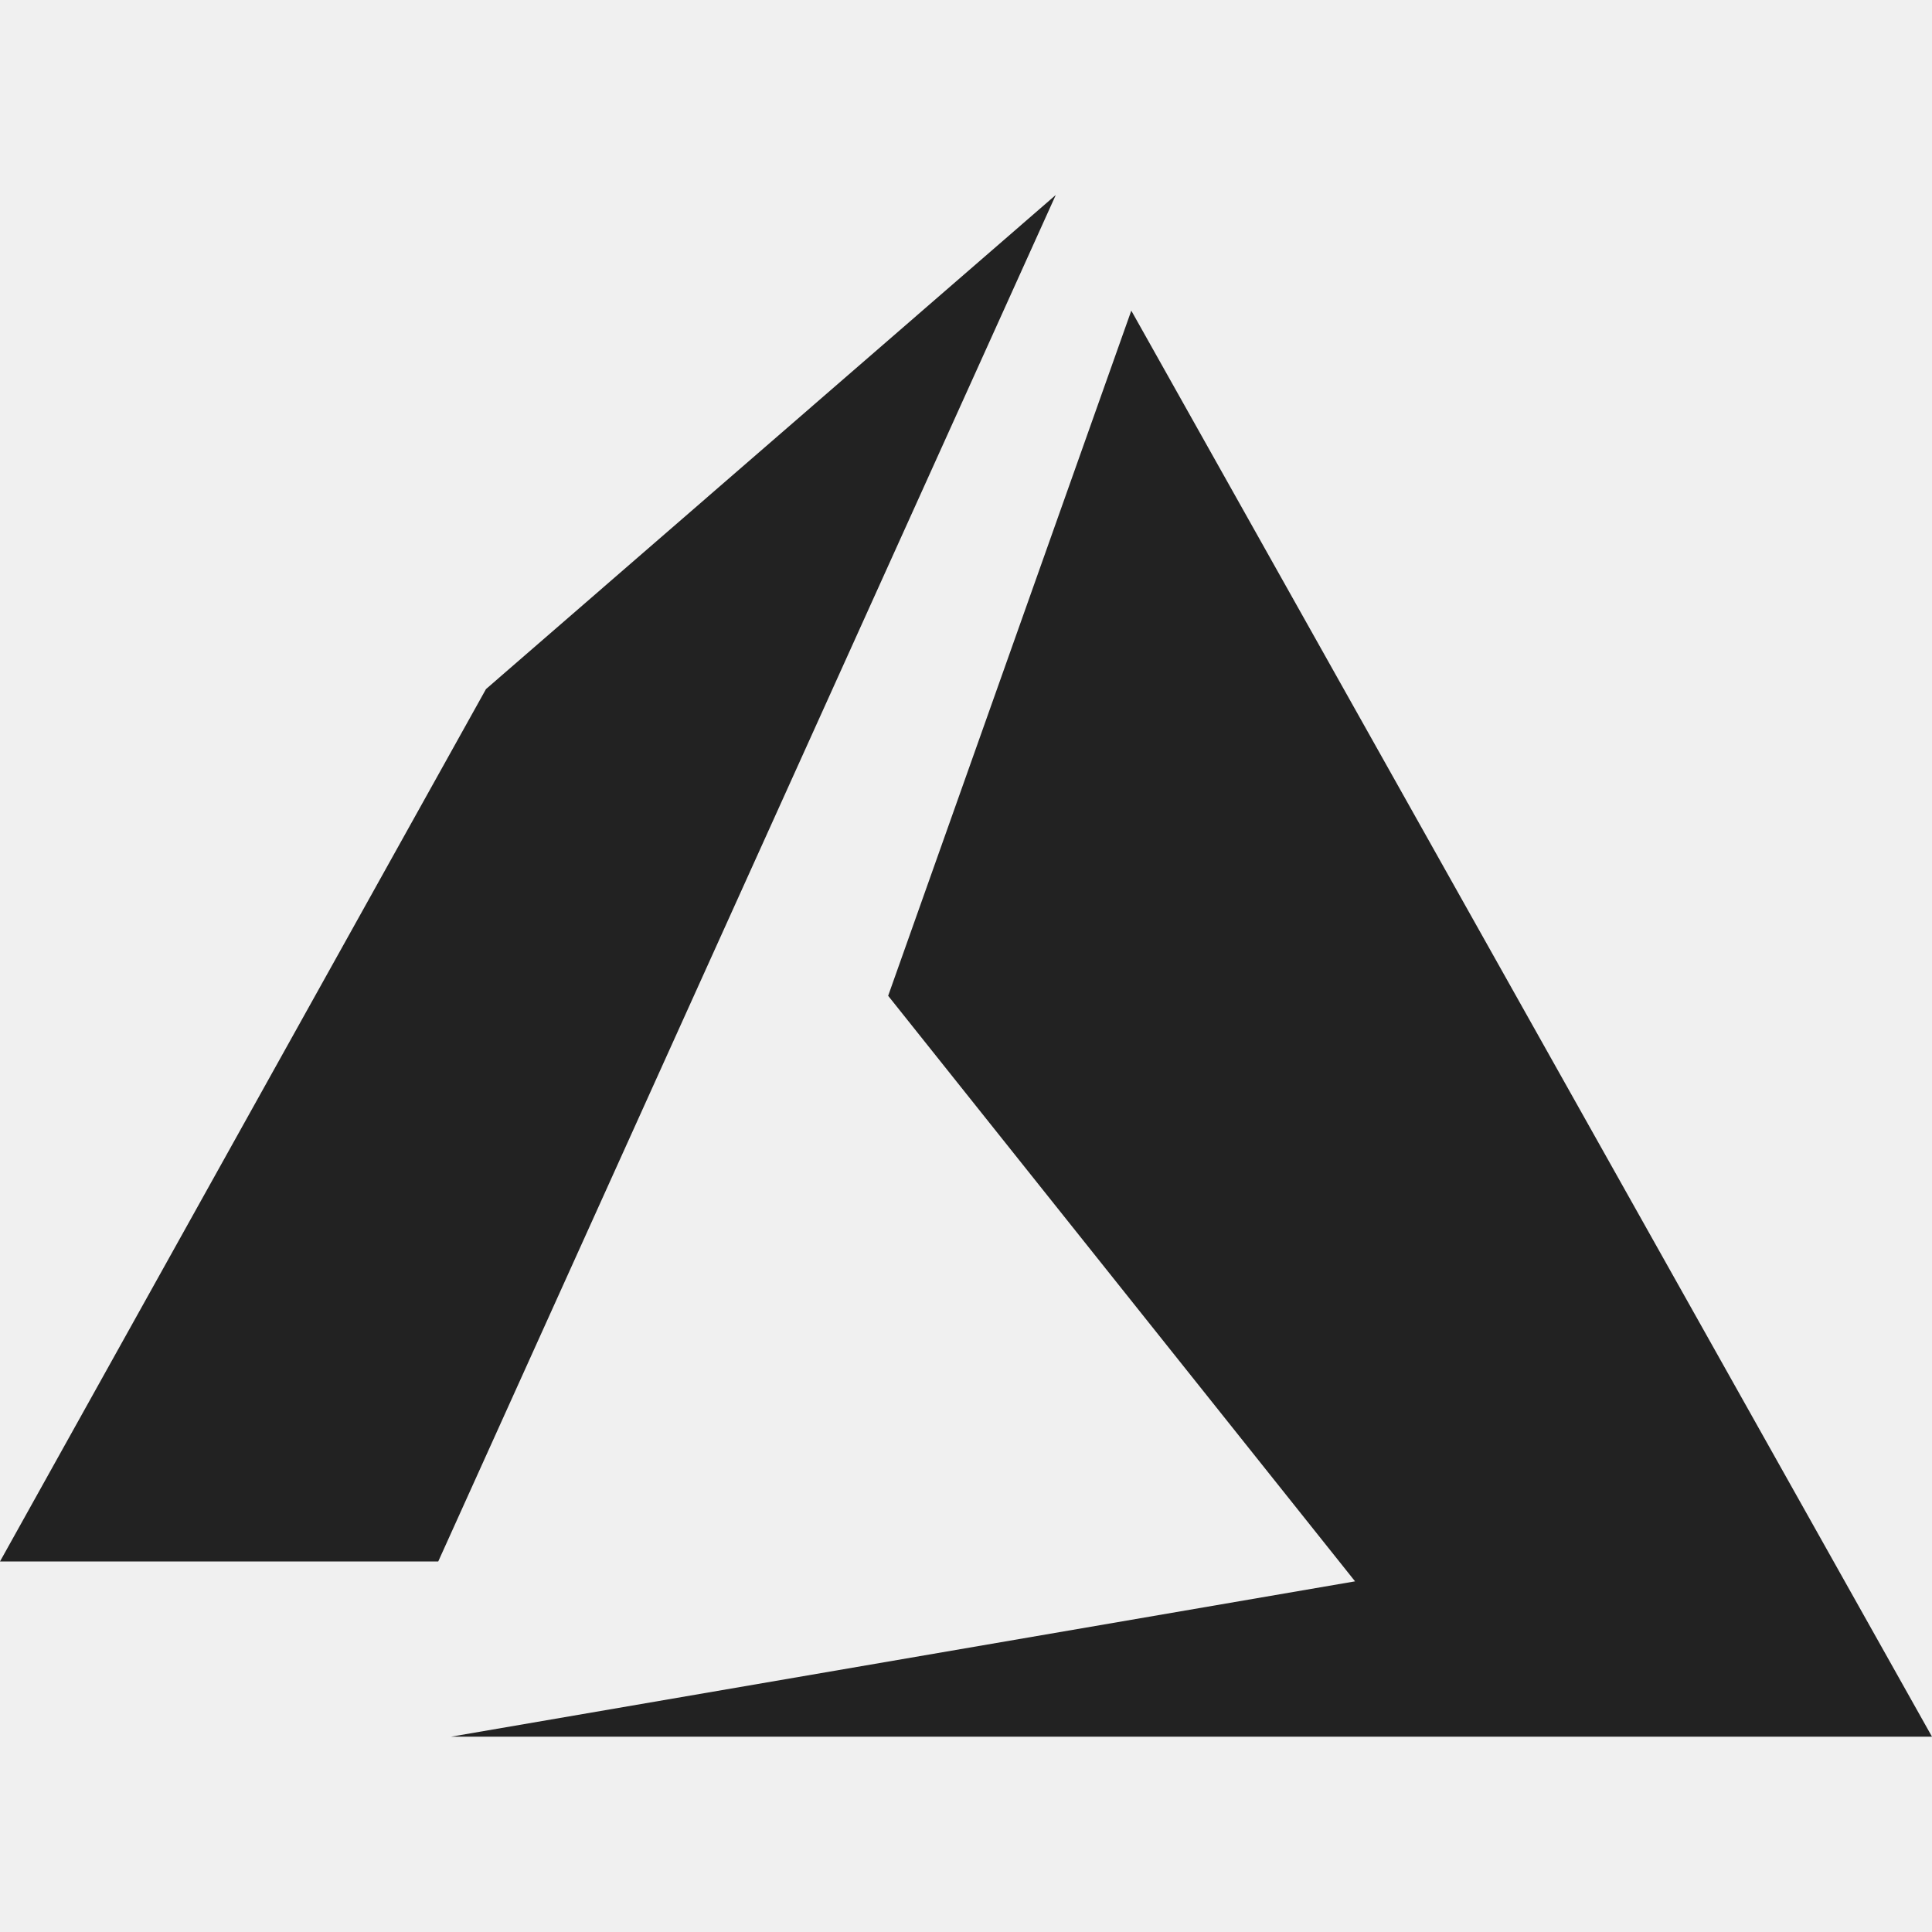
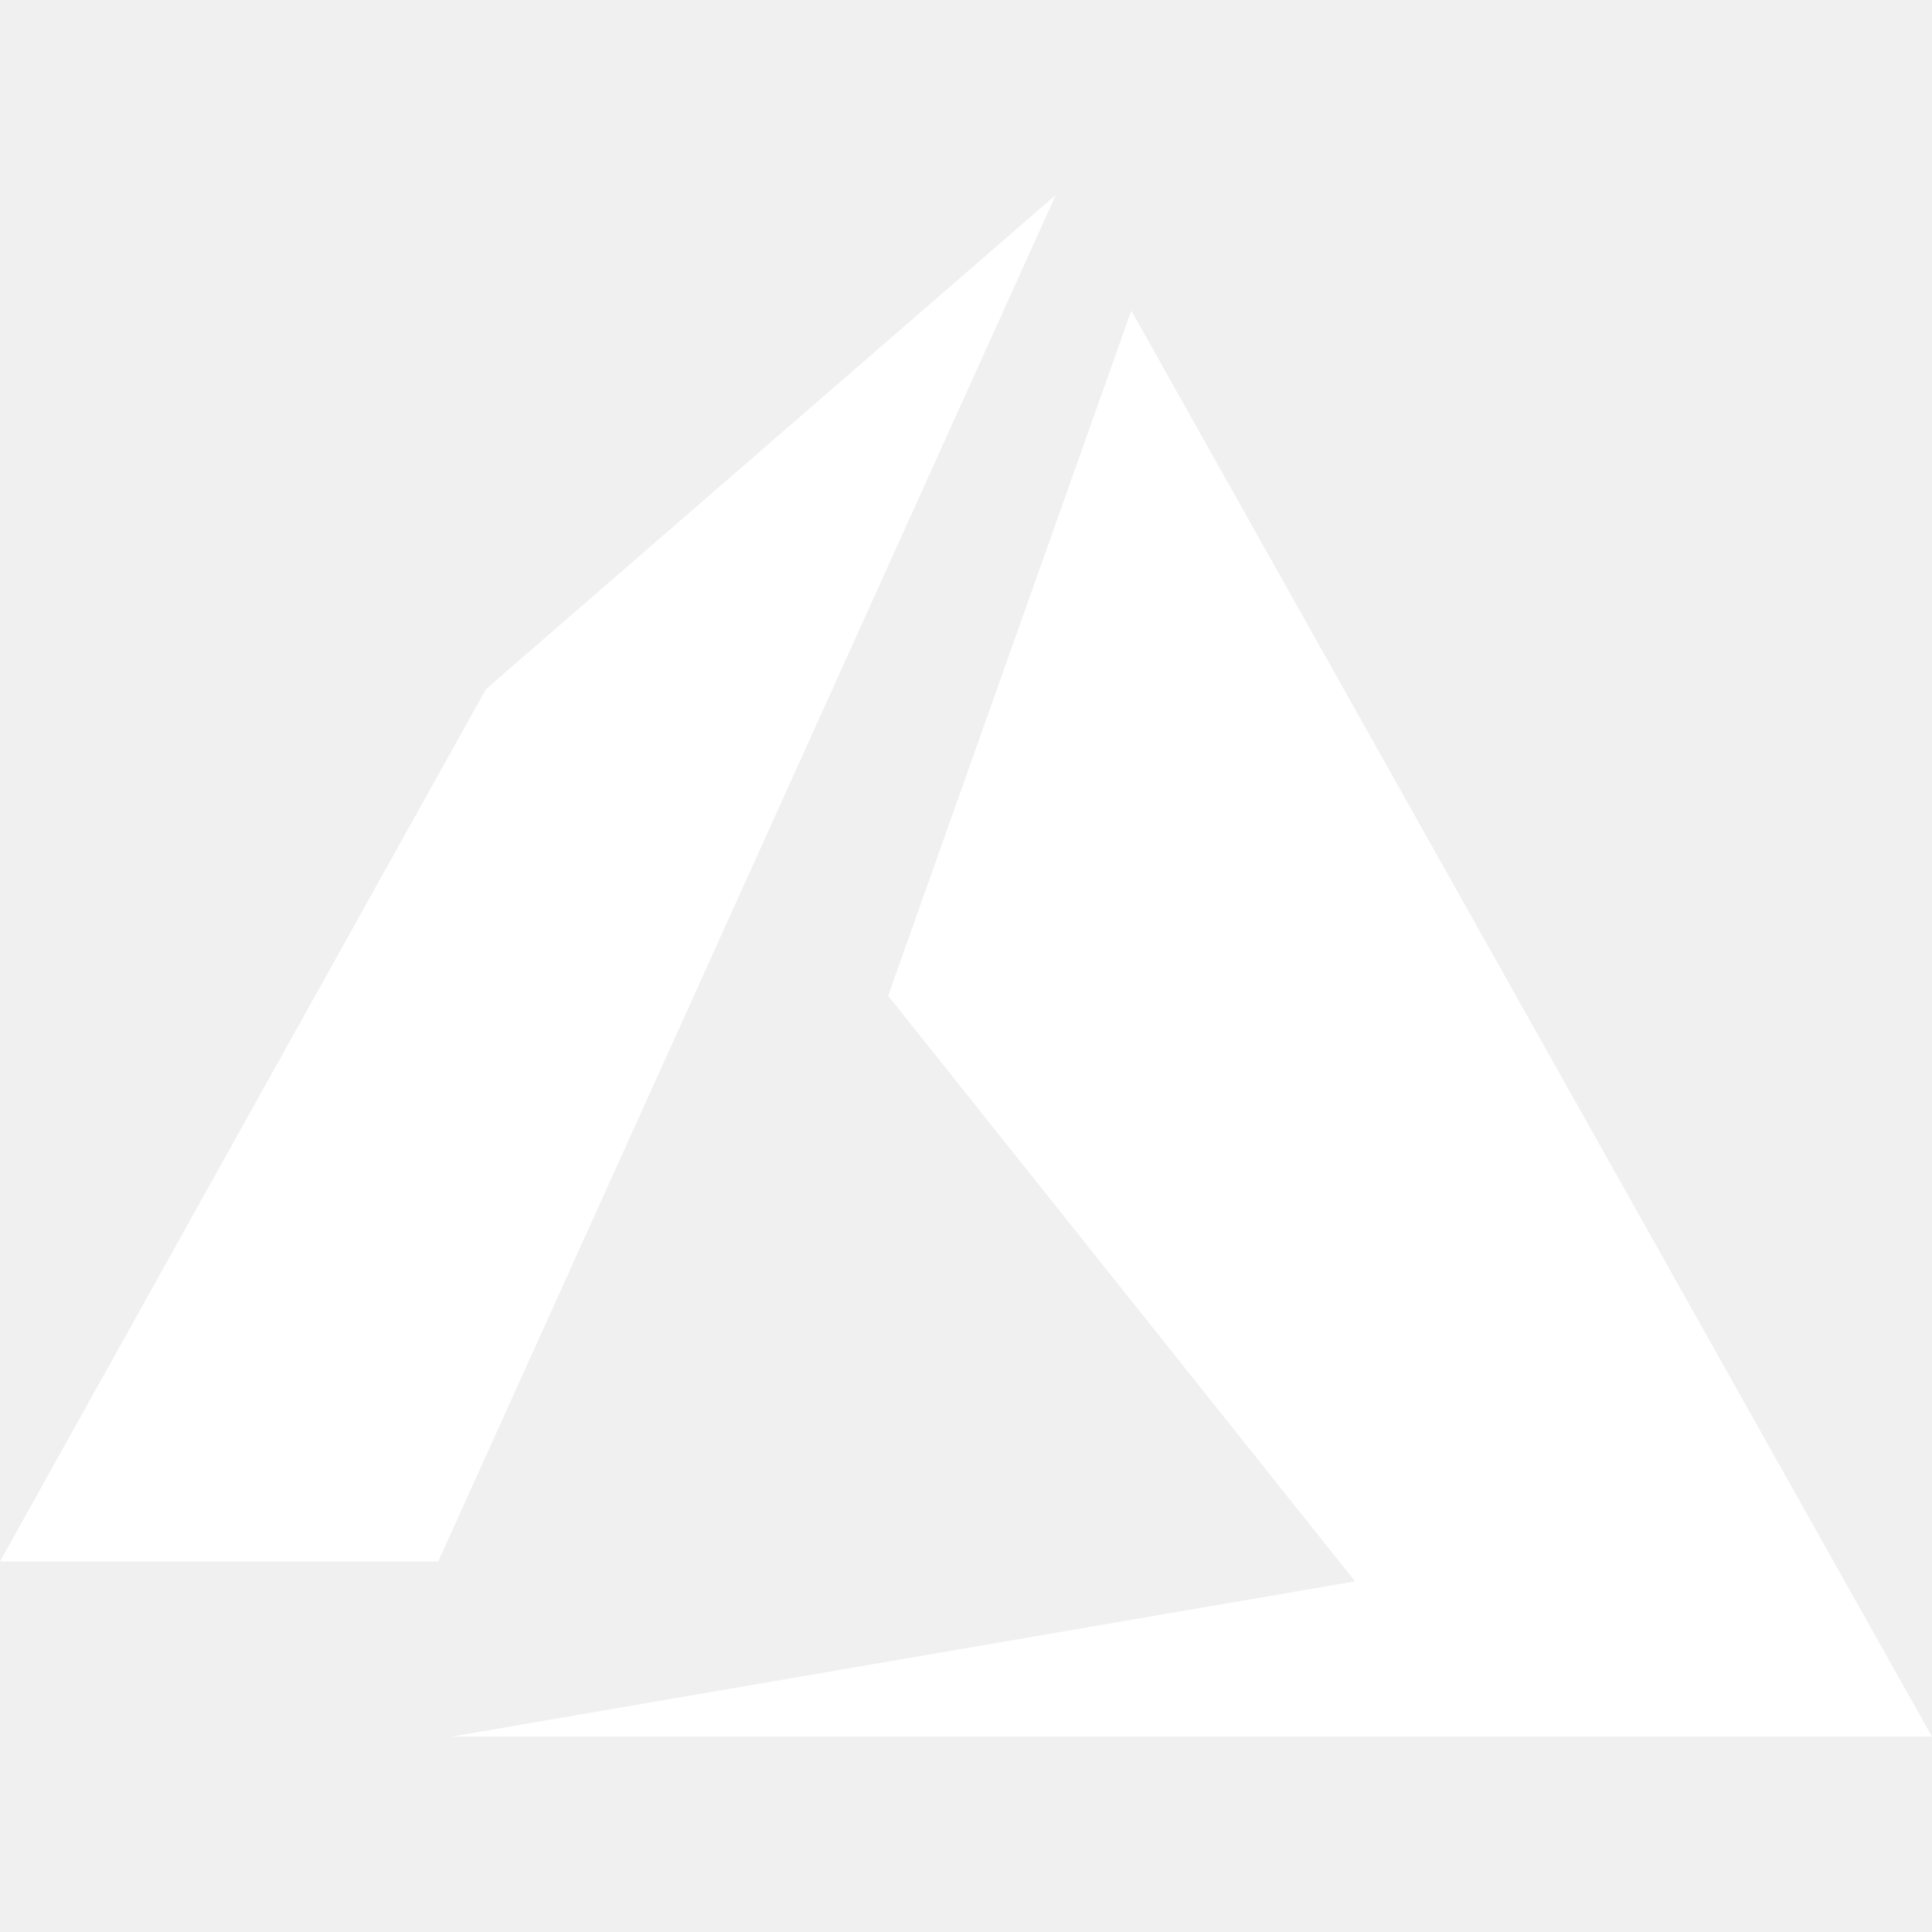
<svg xmlns="http://www.w3.org/2000/svg" width="24" height="24" fill="none">
-   <path d="M13.113 2.424L6.037 8.56 0 19.397h5.444l7.67-16.972zm.94 1.436l-3.02 8.51 5.8 7.274-11.232 1.93H24L14.054 3.86z" fill="#222" />
+   <path d="M13.113 2.424L6.037 8.56 0 19.397h5.444l7.67-16.972zm.94 1.436l-3.02 8.51 5.8 7.274-11.232 1.93H24L14.054 3.86z" fill="#ffffff" />
</svg>
